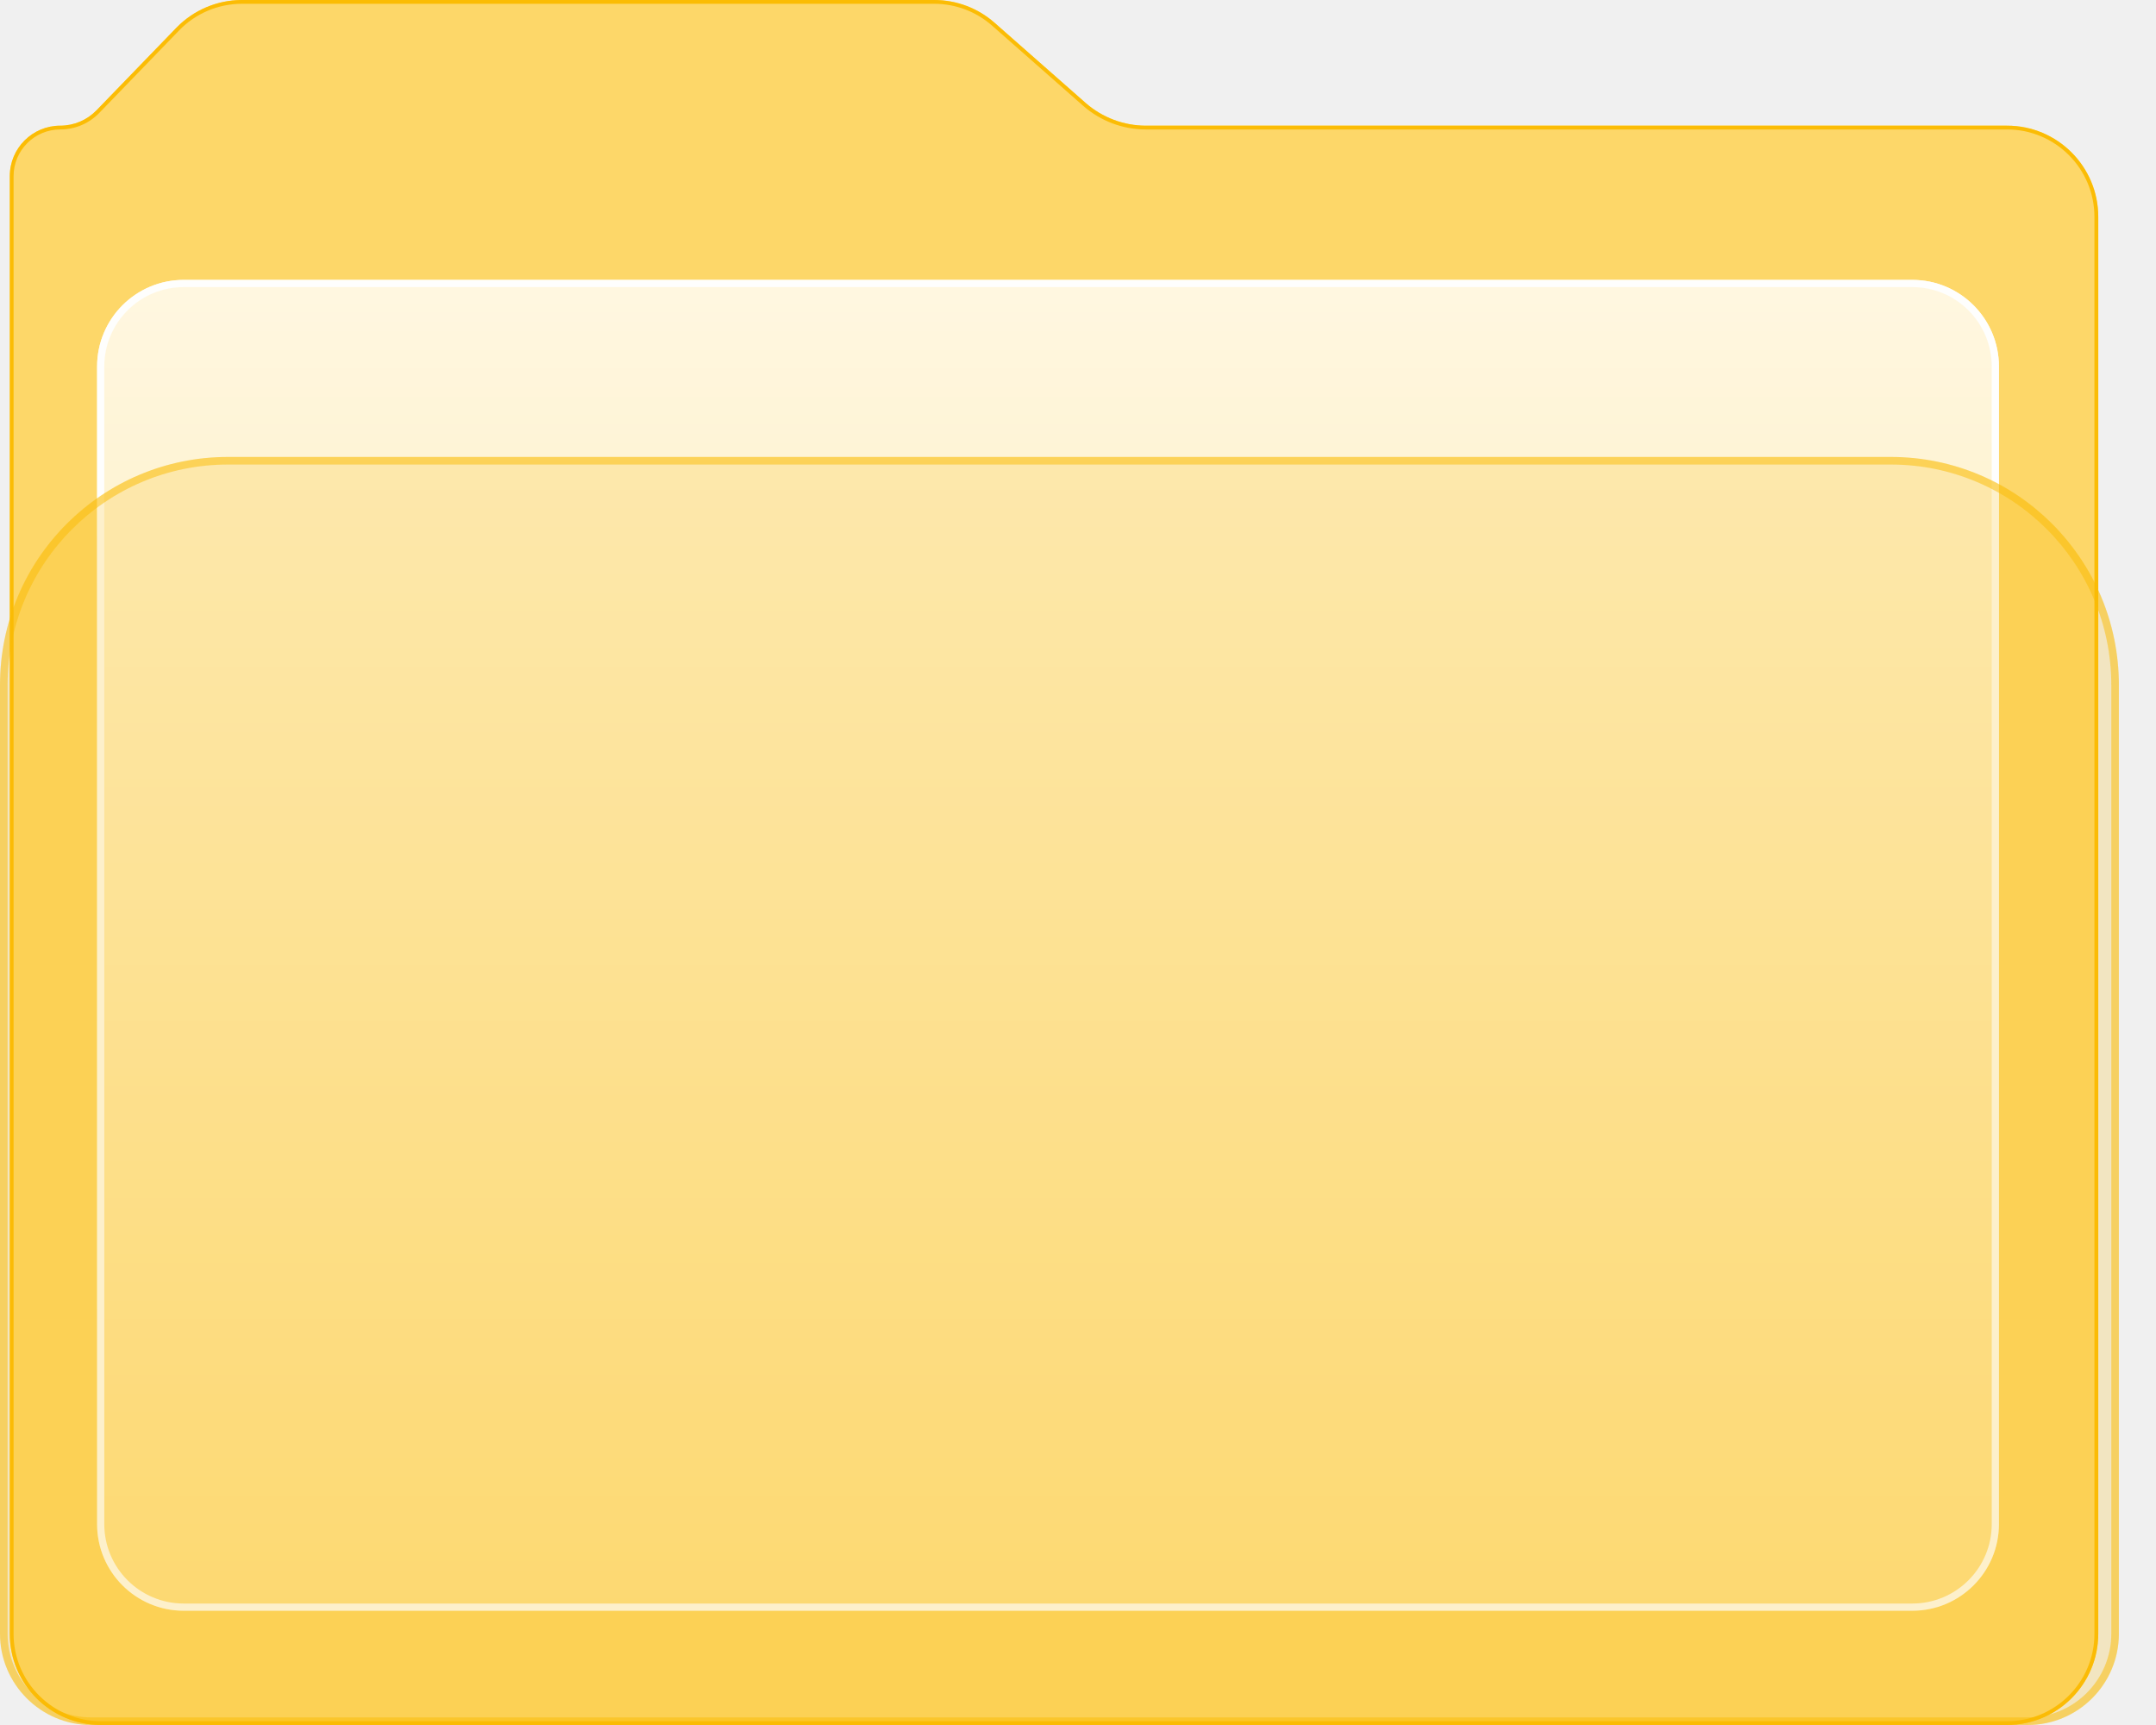
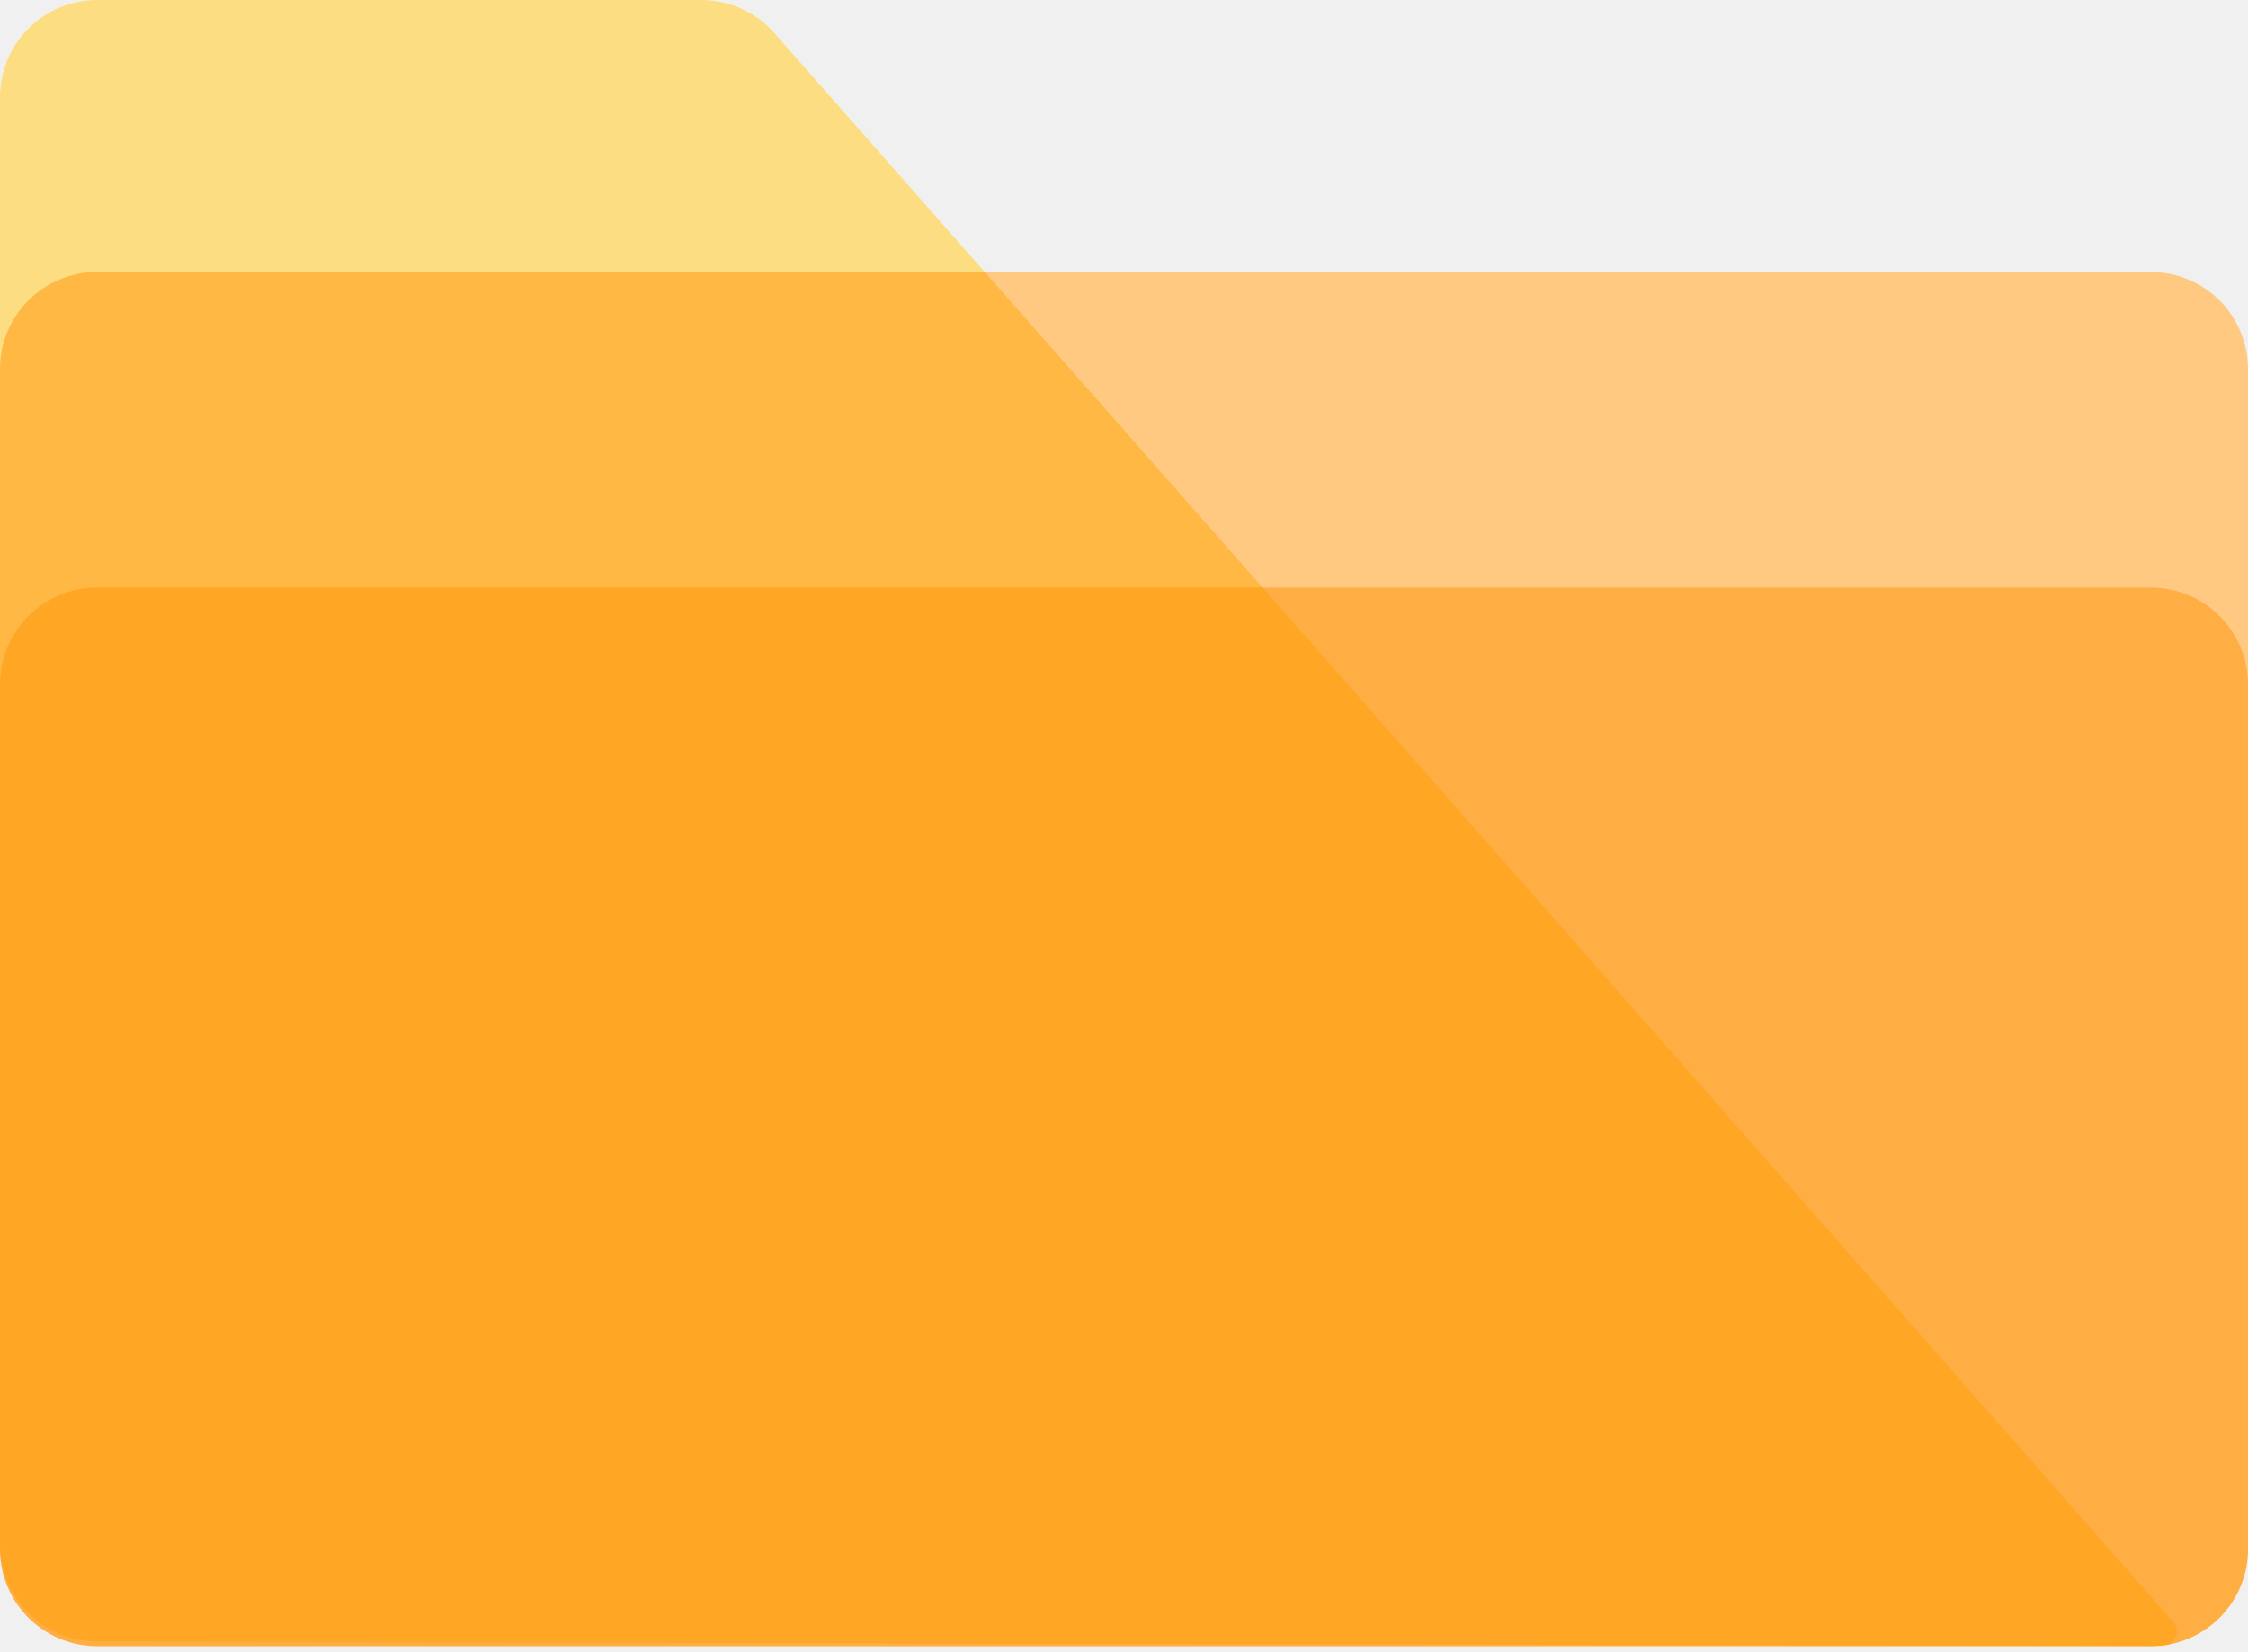
- <svg xmlns="http://www.w3.org/2000/svg" width="50" height="40" viewBox="0 0 50 40" fill="none">
-   <g filter="url(#filter0_b_543_18572)">
-     <mask id="path-1-inside-1_543_18572" fill="white">
-       <path fill-rule="evenodd" clip-rule="evenodd" d="M23.064 0.527C22.678 0.187 22.181 0 21.667 0H5.61C5.037 0 4.488 0.233 4.09 0.644L2.239 2.557C2.018 2.785 1.715 2.914 1.398 2.914V2.914C0.751 2.914 0.227 3.438 0.227 4.084V37.885C0.227 39.053 1.174 40 2.343 40H46.545C47.713 40 48.661 39.053 48.661 37.885V5.029C48.661 3.861 47.713 2.914 46.545 2.914H26.575C26.061 2.914 25.564 2.726 25.177 2.387L23.064 0.527Z" />
-     </mask>
-     <path fill-rule="evenodd" clip-rule="evenodd" d="M23.064 0.527C22.678 0.187 22.181 0 21.667 0H5.61C5.037 0 4.488 0.233 4.09 0.644L2.239 2.557C2.018 2.785 1.715 2.914 1.398 2.914V2.914C0.751 2.914 0.227 3.438 0.227 4.084V37.885C0.227 39.053 1.174 40 2.343 40H46.545C47.713 40 48.661 39.053 48.661 37.885V5.029C48.661 3.861 47.713 2.914 46.545 2.914H26.575C26.061 2.914 25.564 2.726 25.177 2.387L23.064 0.527Z" fill="white" />
-     <path fill-rule="evenodd" clip-rule="evenodd" d="M23.064 0.527C22.678 0.187 22.181 0 21.667 0H5.61C5.037 0 4.488 0.233 4.09 0.644L2.239 2.557C2.018 2.785 1.715 2.914 1.398 2.914V2.914C0.751 2.914 0.227 3.438 0.227 4.084V37.885C0.227 39.053 1.174 40 2.343 40H46.545C47.713 40 48.661 39.053 48.661 37.885V5.029C48.661 3.861 47.713 2.914 46.545 2.914H26.575C26.061 2.914 25.564 2.726 25.177 2.387L23.064 0.527Z" fill="#FBBC05" fill-opacity="0.6" />
-     <path d="M23.064 0.527L23.006 0.593L23.064 0.527ZM5.61 0.088H21.667V-0.088H5.61V0.088ZM2.302 2.619L4.153 0.706L4.026 0.583L2.175 2.496L2.302 2.619ZM0.315 37.885V4.084H0.139V37.885H0.315ZM46.545 39.912H2.343V40.088H46.545V39.912ZM48.572 5.029V37.885H48.749V5.029H48.572ZM26.575 3.002H46.545V2.826H26.575V3.002ZM23.006 0.593L25.119 2.453L25.236 2.321L23.122 0.461L23.006 0.593ZM26.575 2.826C26.082 2.826 25.606 2.646 25.236 2.321L25.119 2.453C25.522 2.807 26.039 3.002 26.575 3.002V2.826ZM48.749 5.029C48.749 3.812 47.762 2.826 46.545 2.826V3.002C47.665 3.002 48.572 3.91 48.572 5.029H48.749ZM46.545 40.088C47.762 40.088 48.749 39.102 48.749 37.885H48.572C48.572 39.004 47.665 39.912 46.545 39.912V40.088ZM0.139 37.885C0.139 39.102 1.126 40.088 2.343 40.088V39.912C1.223 39.912 0.315 39.004 0.315 37.885H0.139ZM1.398 2.826C0.702 2.826 0.139 3.389 0.139 4.084H0.315C0.315 3.487 0.8 3.002 1.398 3.002V2.826ZM2.175 2.496C1.972 2.707 1.691 2.826 1.398 2.826V3.002C1.739 3.002 2.065 2.864 2.302 2.619L2.175 2.496ZM21.667 0.088C22.16 0.088 22.636 0.268 23.006 0.593L23.122 0.461C22.72 0.107 22.203 -0.088 21.667 -0.088V0.088ZM5.61 -0.088C5.013 -0.088 4.442 0.154 4.026 0.583L4.153 0.706C4.535 0.311 5.061 0.088 5.61 0.088V-0.088Z" fill="#FBBC05" mask="url(#path-1-inside-1_543_18572)" />
-   </g>
-   <g filter="url(#filter1_b_543_18572)">
-     <path d="M2.252 8.5C2.252 7.39 3.151 6.49 4.261 6.49H44.348C45.458 6.49 46.358 7.39 46.358 8.5V35.341C46.358 36.451 45.458 37.351 44.348 37.351H4.261C3.151 37.351 2.252 36.451 2.252 35.341V8.5Z" fill="url(#paint0_linear_543_18572)" fill-opacity="0.8" />
-     <path d="M4.261 6.574H44.348C45.412 6.574 46.274 7.436 46.274 8.5V35.341C46.274 36.405 45.412 37.267 44.348 37.267H4.261C3.198 37.267 2.335 36.405 2.335 35.341V8.5C2.335 7.436 3.198 6.574 4.261 6.574Z" stroke="#FEFEFD" stroke-width="0.167" />
-   </g>
-   <g filter="url(#filter2_b_543_18572)">
-     <path d="M1.73378e-06 15.885C1.94378e-06 12.964 2.368 10.596 5.289 10.596H43.85C46.771 10.596 49.139 12.964 49.139 15.885V37.884C49.139 39.053 48.192 40 47.024 40H2.115C0.947 40 6.80954e-08 39.053 1.52095e-07 37.884L1.73378e-06 15.885Z" fill="#FBBC05" fill-opacity="0.2" />
-     <path d="M5.289 10.684H43.85C46.722 10.684 49.051 13.012 49.051 15.885V37.884C49.051 39.004 48.143 39.912 47.024 39.912H2.115C0.996 39.912 0.088 39.004 0.088 37.884L0.088 15.885C0.088 13.012 2.417 10.684 5.289 10.684Z" stroke="#FBBC05" stroke-opacity="0.5" stroke-width="0.176" />
-   </g>
-   <defs>
-     <filter id="filter0_b_543_18572" x="-1.007" y="-1.234" width="50.902" height="42.468" filterUnits="userSpaceOnUse" color-interpolation-filters="sRGB">
-       <feFlood flood-opacity="0" result="BackgroundImageFix" />
-       <feGaussianBlur in="BackgroundImageFix" stdDeviation="0.617" />
-       <feComposite in2="SourceAlpha" operator="in" result="effect1_backgroundBlur_543_18572" />
-       <feBlend mode="normal" in="SourceGraphic" in2="effect1_backgroundBlur_543_18572" result="shape" />
-     </filter>
-     <filter id="filter1_b_543_18572" x="-0.607" y="3.631" width="49.823" height="36.578" filterUnits="userSpaceOnUse" color-interpolation-filters="sRGB">
-       <feFlood flood-opacity="0" result="BackgroundImageFix" />
-       <feGaussianBlur in="BackgroundImageFix" stdDeviation="1.429" />
-       <feComposite in2="SourceAlpha" operator="in" result="effect1_backgroundBlur_543_18572" />
-       <feBlend mode="normal" in="SourceGraphic" in2="effect1_backgroundBlur_543_18572" result="shape" />
-     </filter>
-     <filter id="filter2_b_543_18572" x="-1.234" y="9.362" width="51.607" height="31.872" filterUnits="userSpaceOnUse" color-interpolation-filters="sRGB">
-       <feFlood flood-opacity="0" result="BackgroundImageFix" />
-       <feGaussianBlur in="BackgroundImageFix" stdDeviation="0.617" />
-       <feComposite in2="SourceAlpha" operator="in" result="effect1_backgroundBlur_543_18572" />
-       <feBlend mode="normal" in="SourceGraphic" in2="effect1_backgroundBlur_543_18572" result="shape" />
-     </filter>
-     <linearGradient id="paint0_linear_543_18572" x1="24.305" y1="6.49" x2="24.305" y2="37.351" gradientUnits="userSpaceOnUse">
-       <stop stop-color="white" />
-       <stop offset="1" stop-color="white" stop-opacity="0.3" />
-     </linearGradient>
-   </defs>
+ <svg xmlns="http://www.w3.org/2000/svg" width="49" height="36" viewBox="0 0 49 36" fill="none">
+   <path fill-rule="evenodd" clip-rule="evenodd" d="M46.998 35.875C46.96 35.877 46.922 35.878 46.883 35.878H2.117C0.948 35.878 0 34.93 0 33.761V33.759V14.921V8.044C0 8.038 2.92876e-05 8.031 8.7738e-05 8.025V2.117C8.7738e-05 0.948 0.948 0 2.117 0H15.289C15.897 0 16.476 0.261 16.877 0.718L21.465 5.928H46.883C48.052 5.928 49 6.875 49 8.044V14.921V33.759V33.761C49 34.796 48.257 35.658 47.276 35.842C47.234 35.863 47.185 35.875 47.131 35.875L46.998 35.875Z" fill="white" />
+   <path d="M8.7738e-05 33.659V2.117C8.7738e-05 0.948 0.948 0 2.117 0H15.289C15.897 0 16.476 0.261 16.877 0.718L47.37 35.348C47.551 35.553 47.405 35.876 47.131 35.875L2.112 35.776C0.945 35.773 8.7738e-05 34.826 8.7738e-05 33.659Z" fill="#FBBC05" fill-opacity="0.5" />
+   <path d="M49 8.044C49 6.875 48.052 5.928 46.883 5.928H2.117C0.948 5.928 0 6.875 0 8.044V33.761C0 34.93 0.948 35.878 2.117 35.878H46.883C48.052 35.878 49 34.93 49 33.761V8.044Z" fill="#FF9407" fill-opacity="0.5" />
+   <path d="M49 14.922C49 13.753 48.052 12.806 46.883 12.806H2.117C0.948 12.806 0 13.753 0 14.922V33.76C0 34.929 0.948 35.877 2.117 35.877H46.883C48.052 35.877 49 34.929 49 33.76V14.922Z" fill="#FF9407" fill-opacity="0.5" />
</svg>
